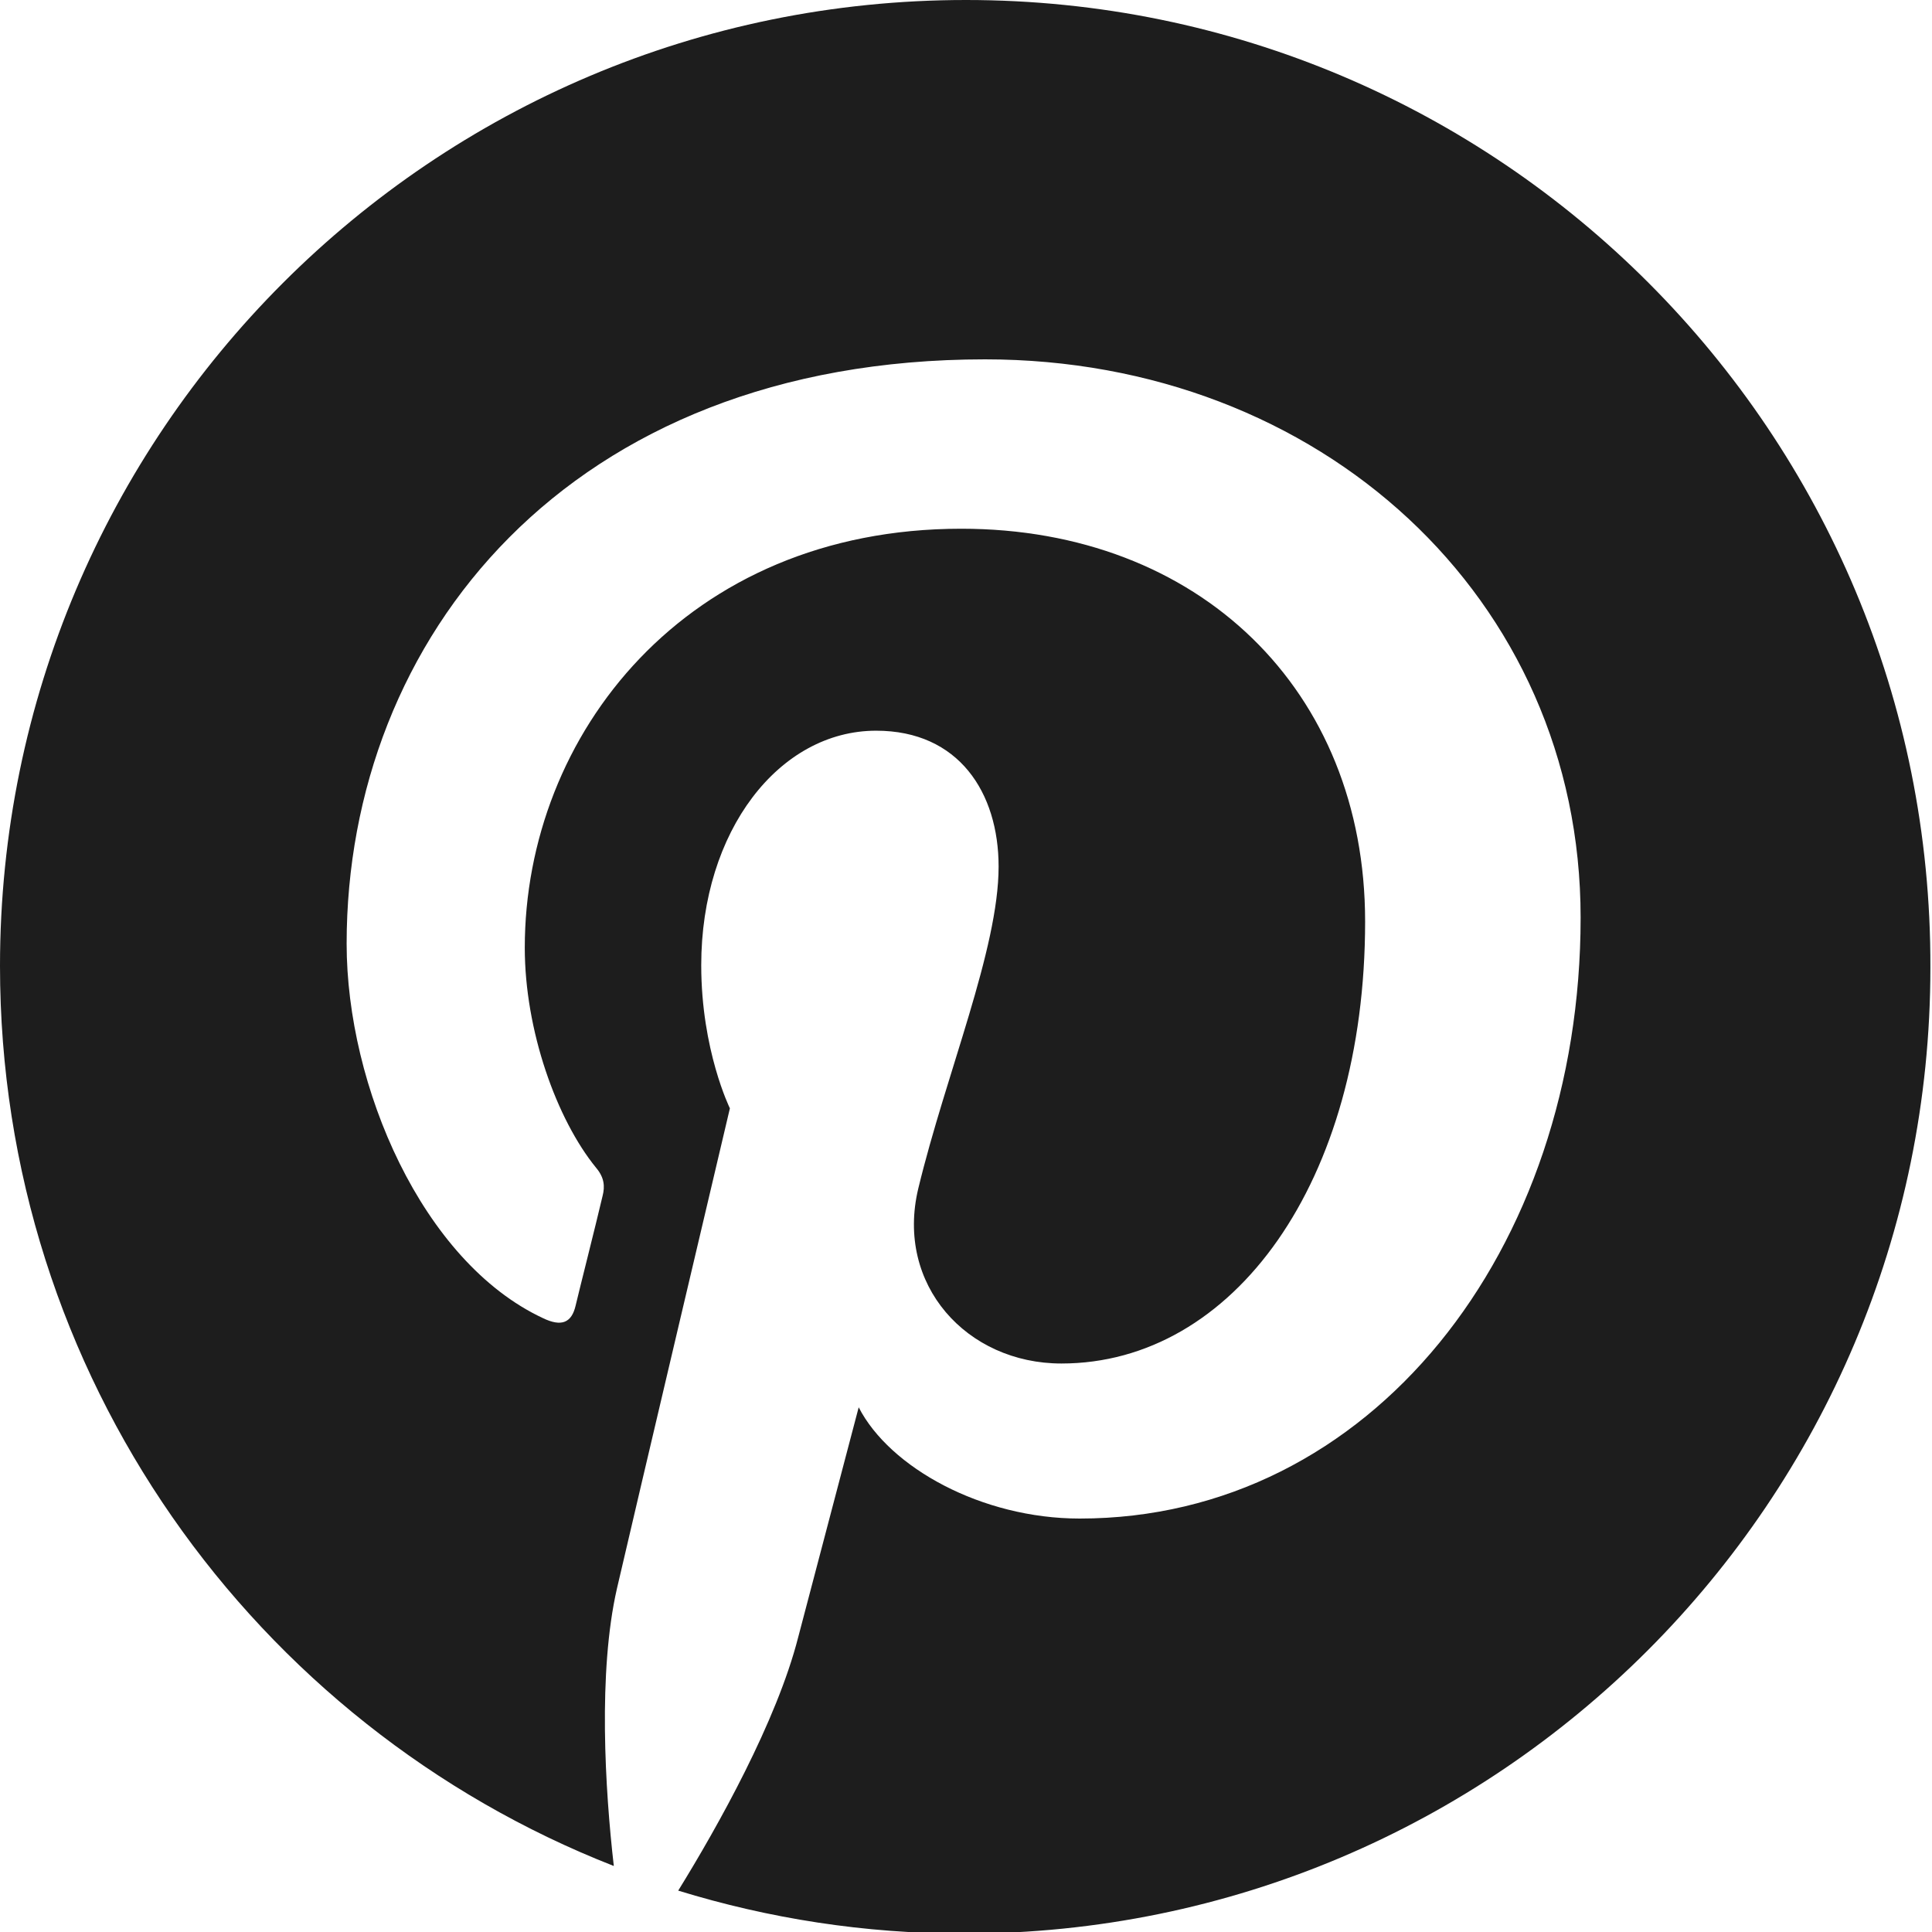
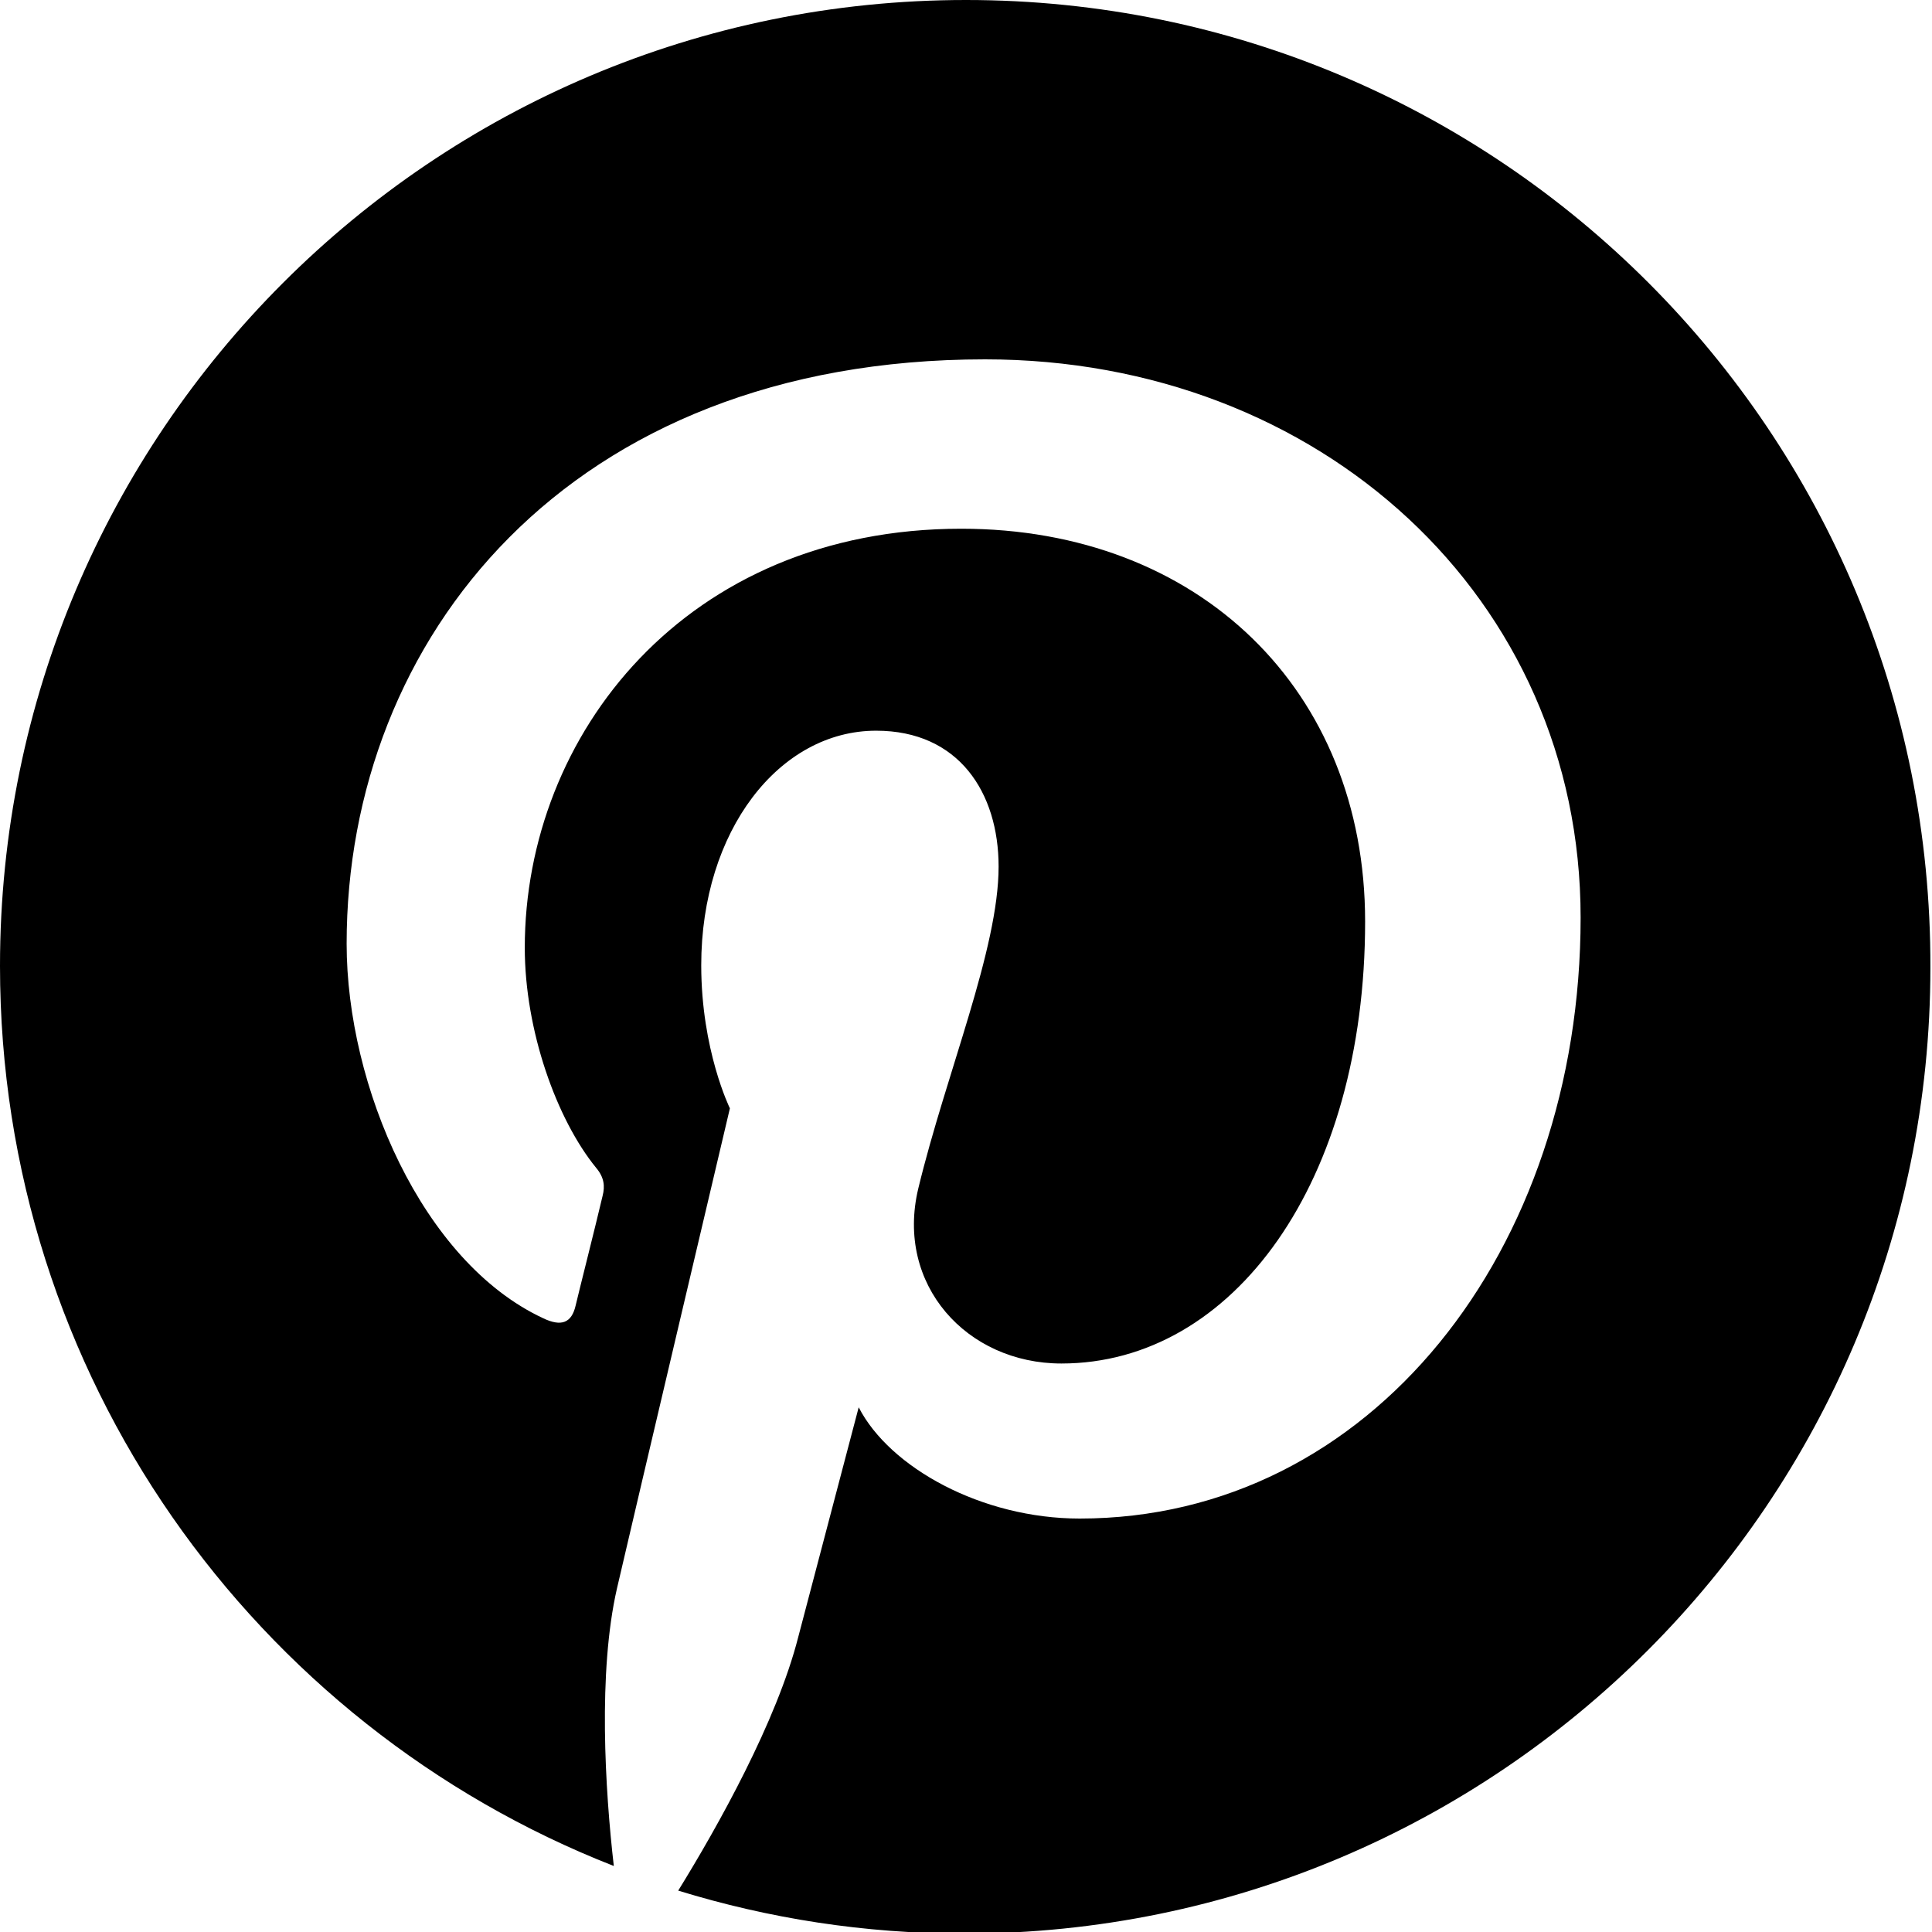
<svg xmlns="http://www.w3.org/2000/svg" width="24" height="24" viewBox="0 0 24 24" fill="none">
-   <path d="M12 0C5.373 0 0 5.373 0 12C0 17.086 3.16 21.432 7.625 23.18C7.516 22.232 7.427 20.77 7.664 19.733C7.881 18.795 9.067 13.768 9.067 13.768C9.067 13.768 8.711 13.047 8.711 11.99C8.711 10.321 9.679 9.077 10.884 9.077C11.911 9.077 12.405 9.847 12.405 10.765C12.405 11.793 11.753 13.333 11.407 14.765C11.121 15.96 12.01 16.938 13.185 16.938C15.319 16.938 16.958 14.686 16.958 11.447C16.958 8.573 14.894 6.568 11.941 6.568C8.523 6.568 6.519 9.126 6.519 11.773C6.519 12.8 6.914 13.906 7.407 14.509C7.506 14.627 7.516 14.736 7.486 14.854C7.398 15.23 7.19 16.049 7.151 16.217C7.101 16.435 6.973 16.484 6.746 16.375C5.244 15.674 4.306 13.491 4.306 11.723C4.306 7.941 7.052 4.464 12.237 4.464C16.395 4.464 19.635 7.427 19.635 11.398C19.635 15.536 17.027 18.864 13.412 18.864C12.197 18.864 11.052 18.232 10.667 17.482C10.667 17.482 10.064 19.773 9.916 20.336C9.649 21.383 8.919 22.686 8.425 23.486C9.551 23.832 10.736 24.02 11.98 24.02C18.607 24.02 23.98 18.647 23.98 12.02C24 5.373 18.627 0 12 0Z" fill="#1D1D1D" />
+   <path d="M12 0C5.373 0 0 5.373 0 12C0 17.086 3.16 21.432 7.625 23.18C7.516 22.232 7.427 20.77 7.664 19.733C7.881 18.795 9.067 13.768 9.067 13.768C9.067 13.768 8.711 13.047 8.711 11.99C8.711 10.321 9.679 9.077 10.884 9.077C11.911 9.077 12.405 9.847 12.405 10.765C12.405 11.793 11.753 13.333 11.407 14.765C11.121 15.96 12.01 16.938 13.185 16.938C15.319 16.938 16.958 14.686 16.958 11.447C16.958 8.573 14.894 6.568 11.941 6.568C8.523 6.568 6.519 9.126 6.519 11.773C6.519 12.8 6.914 13.906 7.407 14.509C7.506 14.627 7.516 14.736 7.486 14.854C7.398 15.23 7.19 16.049 7.151 16.217C7.101 16.435 6.973 16.484 6.746 16.375C5.244 15.674 4.306 13.491 4.306 11.723C4.306 7.941 7.052 4.464 12.237 4.464C16.395 4.464 19.635 7.427 19.635 11.398C19.635 15.536 17.027 18.864 13.412 18.864C12.197 18.864 11.052 18.232 10.667 17.482C10.667 17.482 10.064 19.773 9.916 20.336C9.649 21.383 8.919 22.686 8.425 23.486C9.551 23.832 10.736 24.02 11.98 24.02C18.607 24.02 23.98 18.647 23.98 12.02C24 5.373 18.627 0 12 0Z" fill="currentColor" />
</svg>
